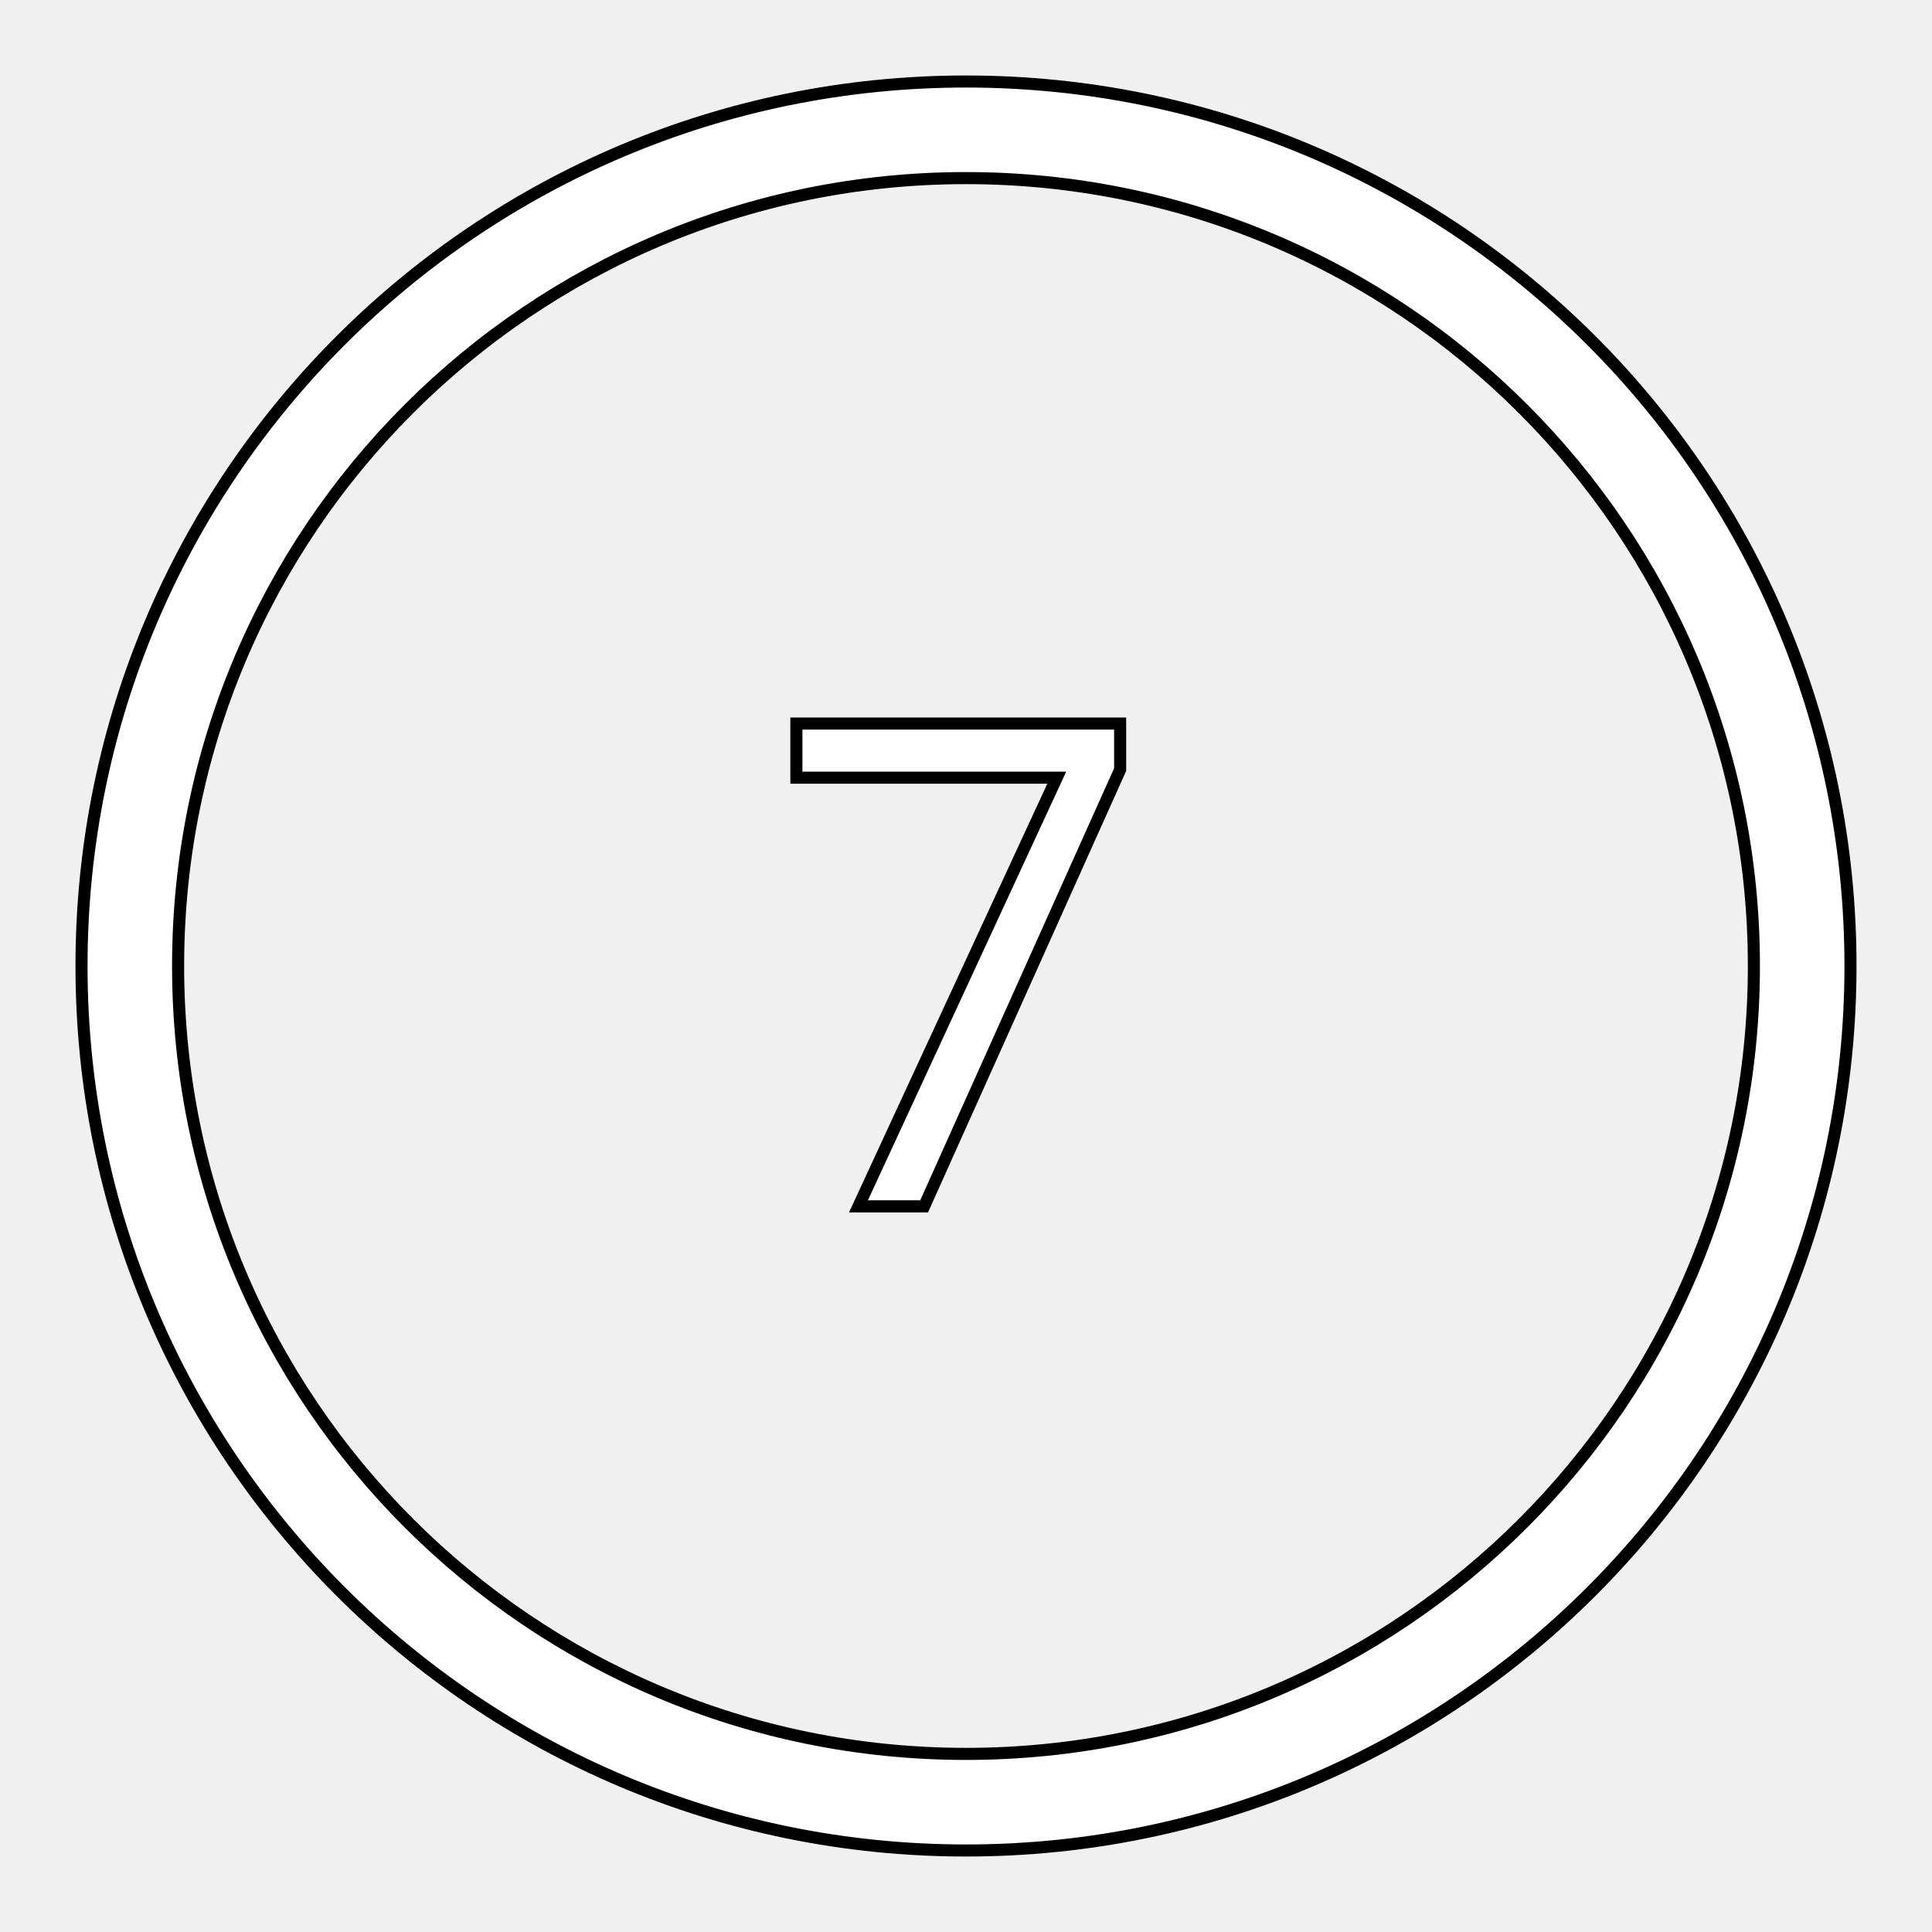
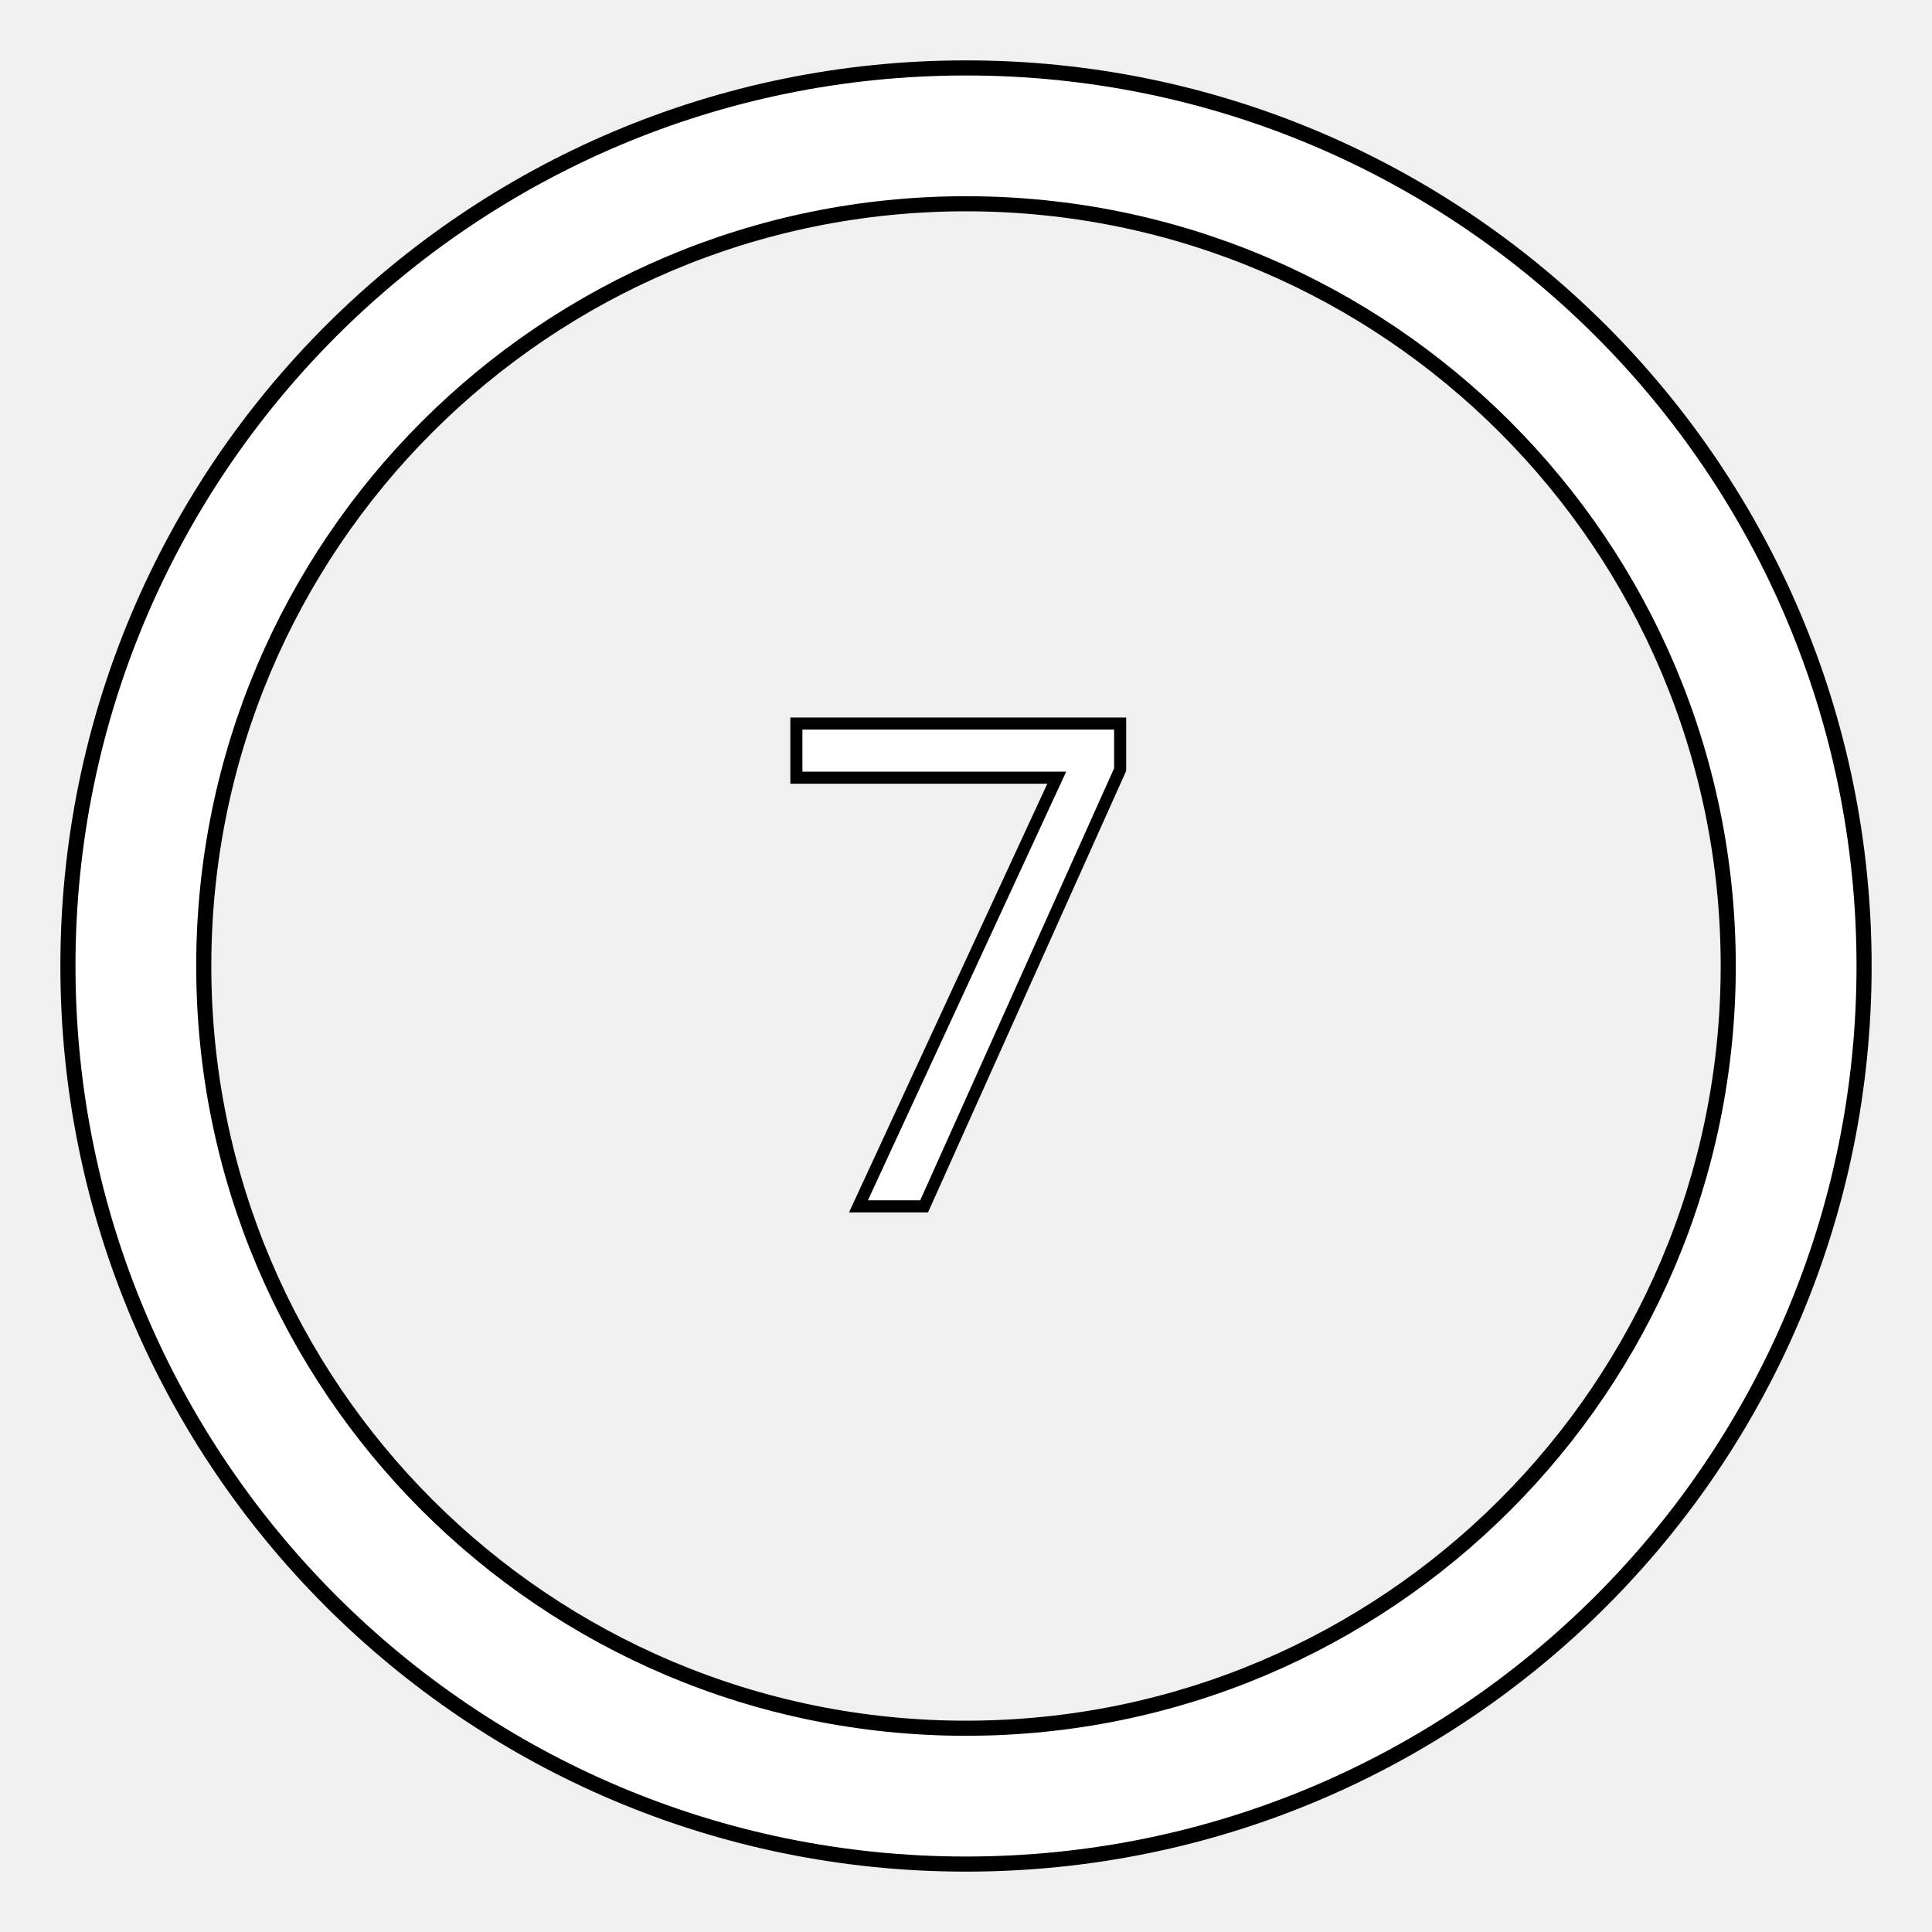
<svg xmlns="http://www.w3.org/2000/svg" width="160" height="160">
  <text xml:space="preserve" x="63.484" y="99.906" style="font-size:56px;font-family:&quot;Roboto Mono&quot;;-inkscape-font-specification:&quot;Roboto Mono, Normal&quot;;text-align:start;writing-mode:lr-tb;direction:ltr;text-anchor:start;fill:#fff;fill-opacity:1;stroke:#000;stroke-opacity:1">
    <tspan x="63.484" y="99.906">7</tspan>
  </text>
-   <circle cx="80" cy="80" r="69.75" style="fill:none;stroke:#fff;stroke-width:8;stroke-dasharray:none;stroke-opacity:1" />
-   <circle cx="80" cy="80" r="73.25" style="fill:none;stroke:#000" />
-   <circle cx="80" cy="80" r="65.25" style="fill:none;stroke:#000;stroke-width:1" />
+   <circle cx="80" cy="80" r="68.75" style="fill:none;fill-opacity:1;stroke:#fff;stroke-width:10;stroke-linejoin:miter;stroke-dasharray:none;stroke-opacity:1" />
+   <circle cx="80" cy="80" r="74.375" style="fill:none;fill-opacity:1;stroke:#000;stroke-width:1.25;stroke-linejoin:miter;stroke-dasharray:none;stroke-opacity:1" />
+   <circle cx="80" cy="80" r="63.125" style="fill:none;fill-opacity:1;stroke:#000;stroke-width:1.25;stroke-linejoin:miter;stroke-dasharray:none;stroke-opacity:1" />
</svg>
